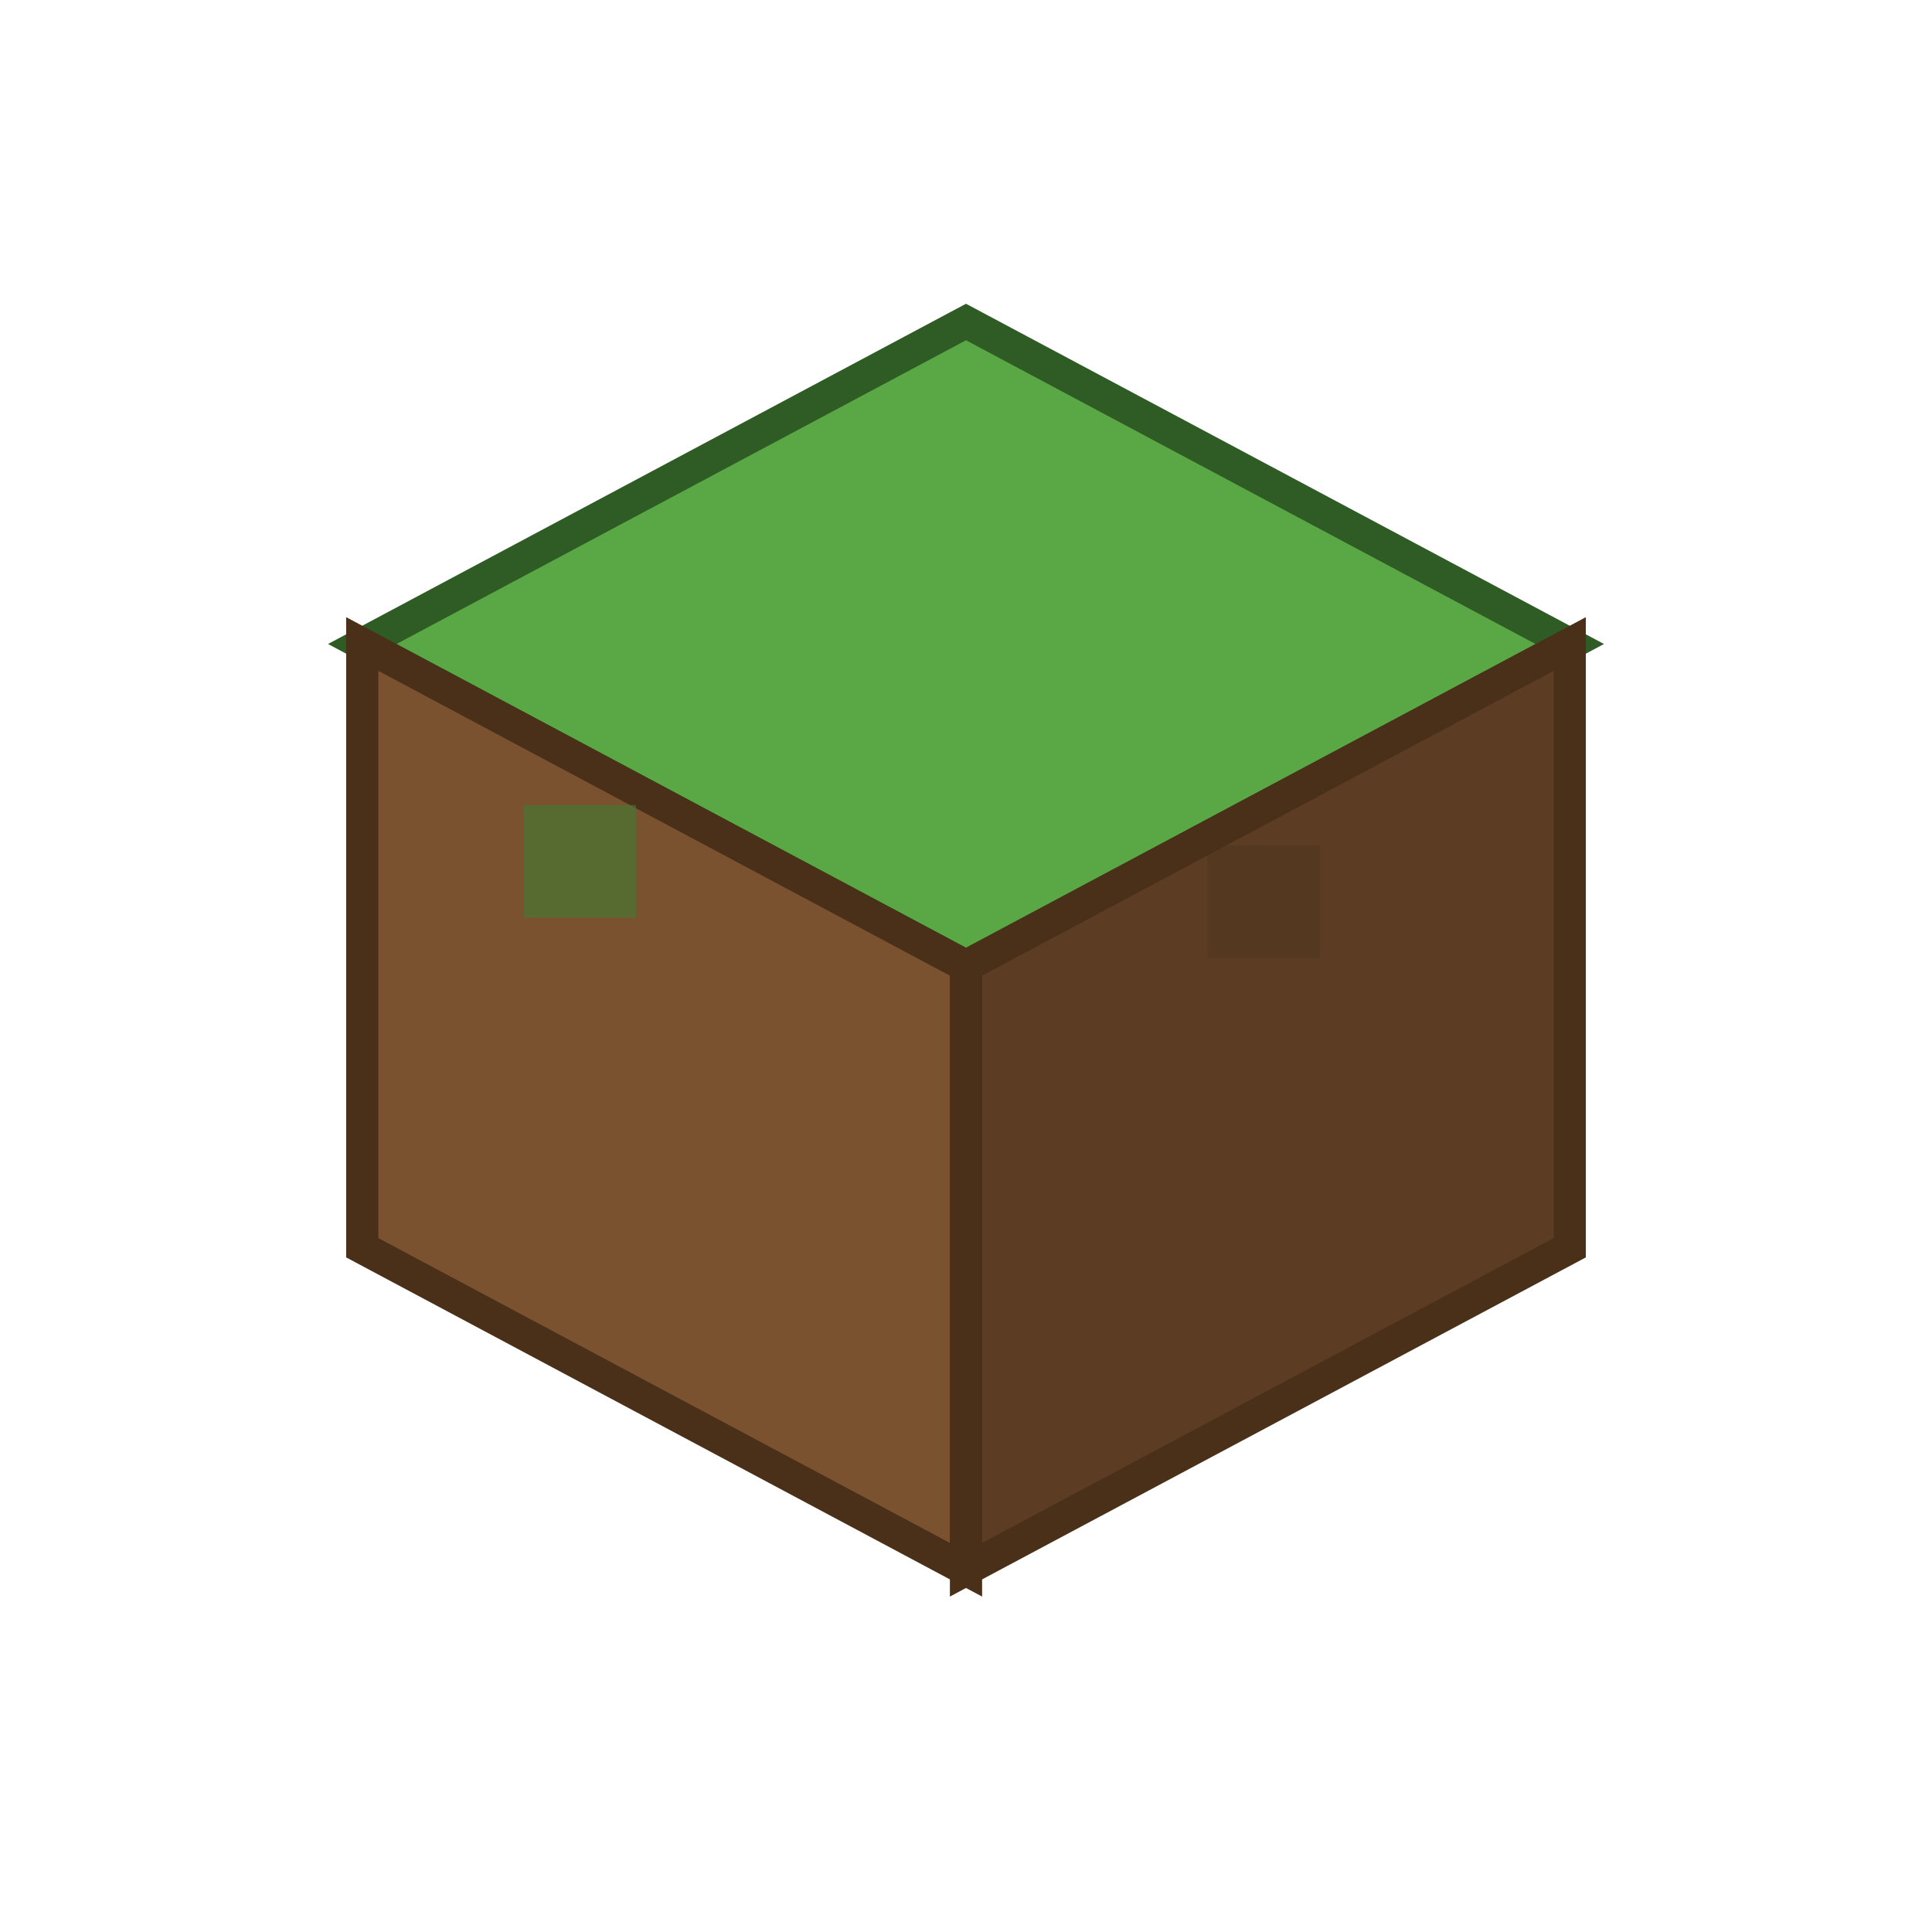
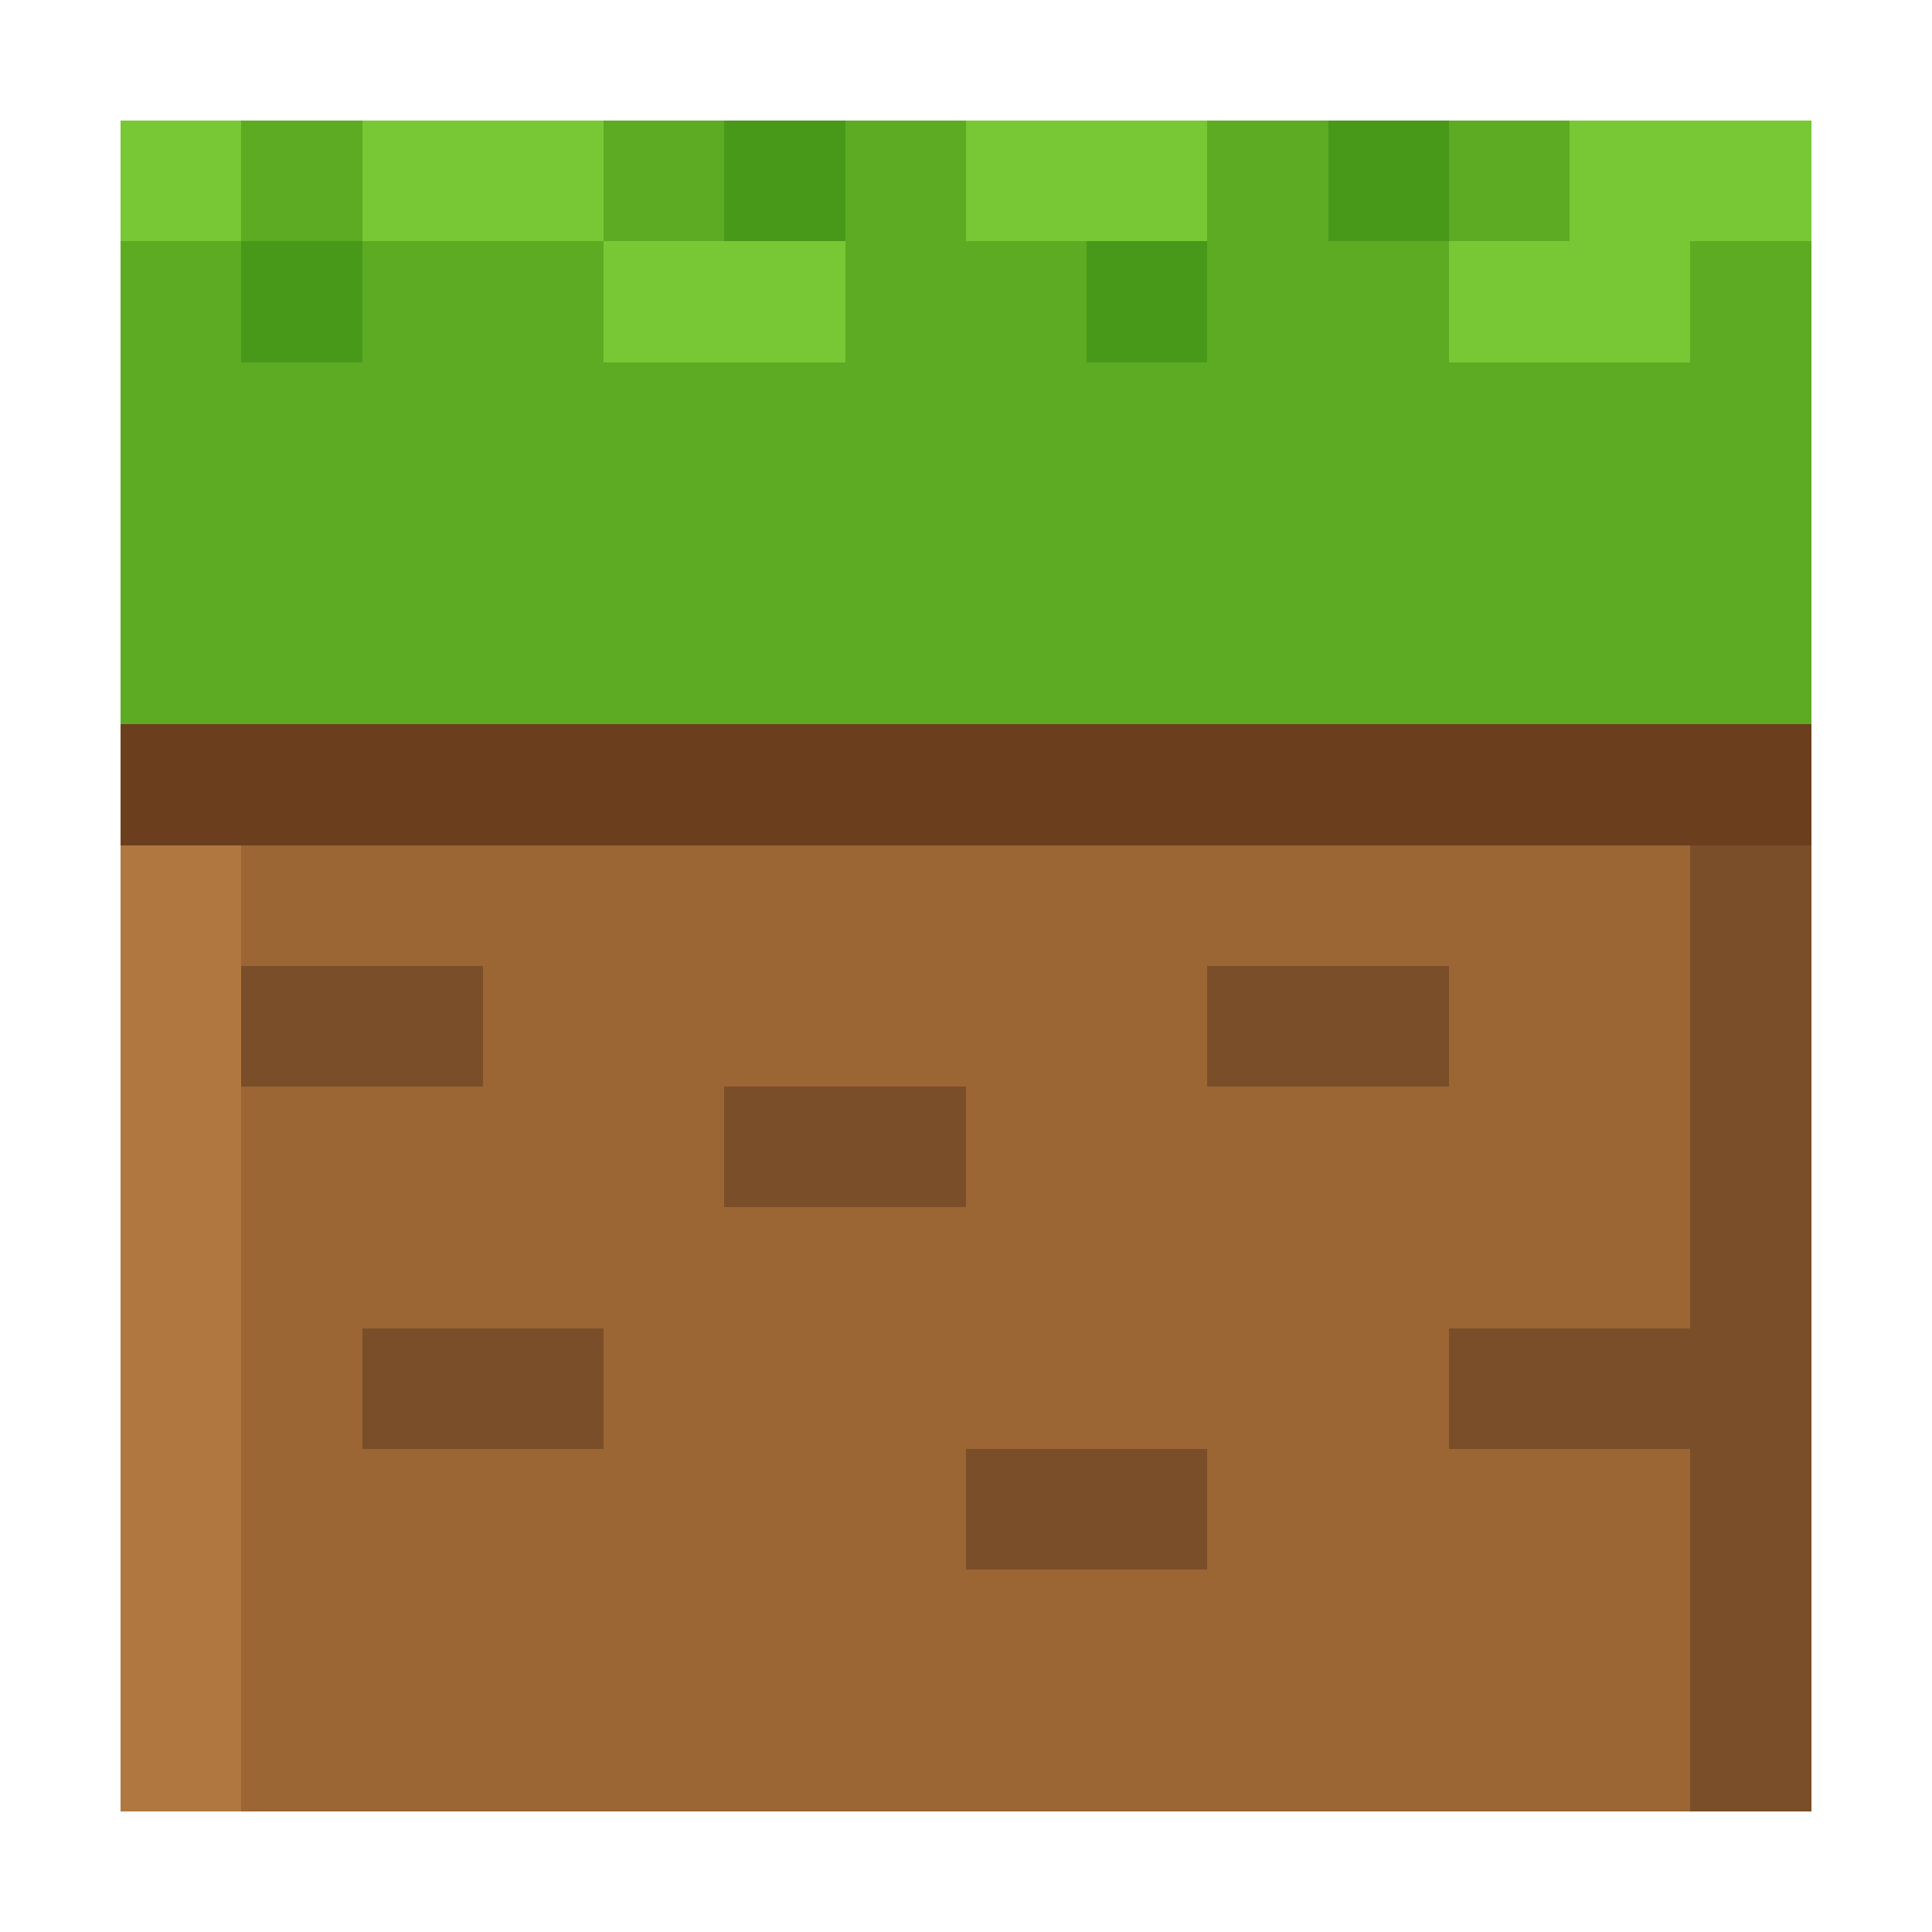
- <svg xmlns="http://www.w3.org/2000/svg" width="48" height="48" viewBox="0 0 240 240">
-   <polygon points="120,40 195,80 120,120 45,80" fill="#5aa845" stroke="#2f5c25" stroke-width="4" />
-   <polygon points="45,80 120,120 120,195 45,155" fill="#7a5230" stroke="#4a3018" stroke-width="4" />
-   <polygon points="120,120 195,80 195,155 120,195" fill="#5c3d24" stroke="#4a3018" stroke-width="4" />
-   <rect x="65" y="100" width="14" height="14" fill="#3f7a30" opacity="0.6" />
-   <rect x="150" y="105" width="14" height="14" fill="#4a3018" opacity="0.4" />
+ <svg xmlns="http://www.w3.org/2000/svg" viewBox="0 0 32 32" width="32" height="32" shape-rendering="crispEdges">
+   <rect x="2" y="2" width="28" height="10" fill="#5dab22" />
+   <rect x="2" y="2" width="2" height="2" fill="#78c836" />
+   <rect x="6" y="2" width="4" height="2" fill="#78c836" />
+   <rect x="12" y="2" width="2" height="2" fill="#48981a" />
+   <rect x="16" y="2" width="4" height="2" fill="#78c836" />
+   <rect x="22" y="2" width="2" height="2" fill="#48981a" />
+   <rect x="26" y="2" width="4" height="2" fill="#78c836" />
+   <rect x="4" y="4" width="2" height="2" fill="#48981a" />
+   <rect x="10" y="4" width="4" height="2" fill="#78c836" />
+   <rect x="18" y="4" width="2" height="2" fill="#48981a" />
+   <rect x="24" y="4" width="4" height="2" fill="#78c836" />
+   <rect x="2" y="12" width="28" height="2" fill="#6b3f1e" />
+   <rect x="2" y="14" width="28" height="16" fill="#9b6634" />
+   <rect x="4" y="16" width="4" height="2" fill="#7a4e28" />
+   <rect x="12" y="18" width="4" height="2" fill="#7a4e28" />
+   <rect x="20" y="16" width="4" height="2" fill="#7a4e28" />
+   <rect x="6" y="22" width="4" height="2" fill="#7a4e28" />
+   <rect x="16" y="24" width="4" height="2" fill="#7a4e28" />
+   <rect x="24" y="22" width="4" height="2" fill="#7a4e28" />
+   <rect x="2" y="14" width="2" height="16" fill="#b07840" />
+   <rect x="28" y="14" width="2" height="16" fill="#7a4e28" />
</svg>
